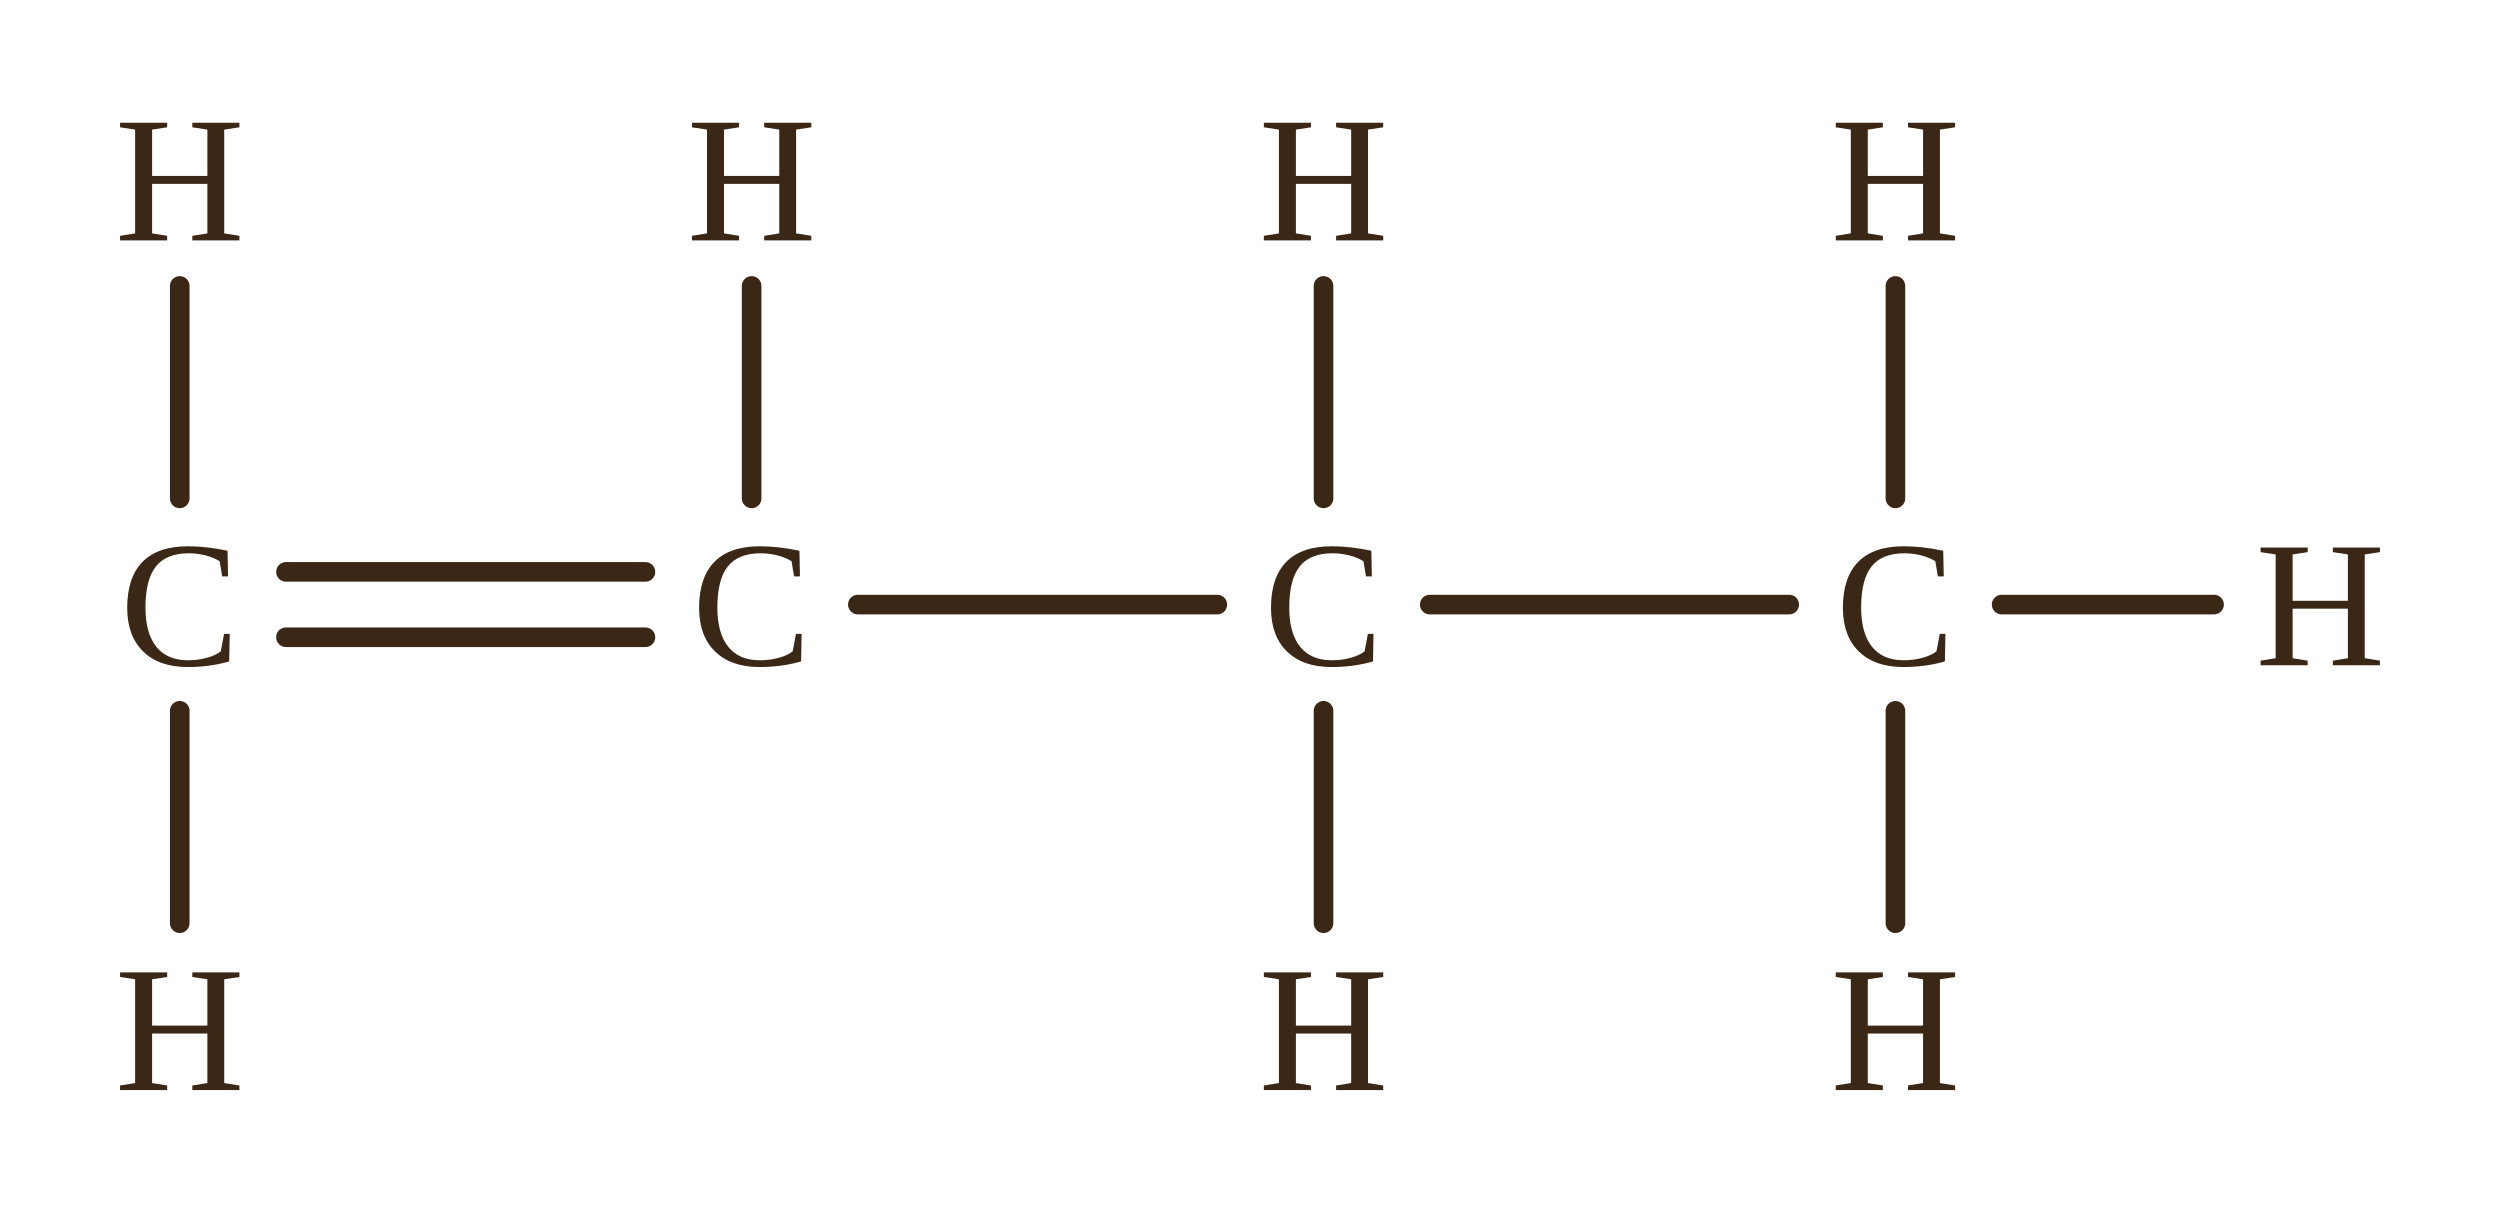
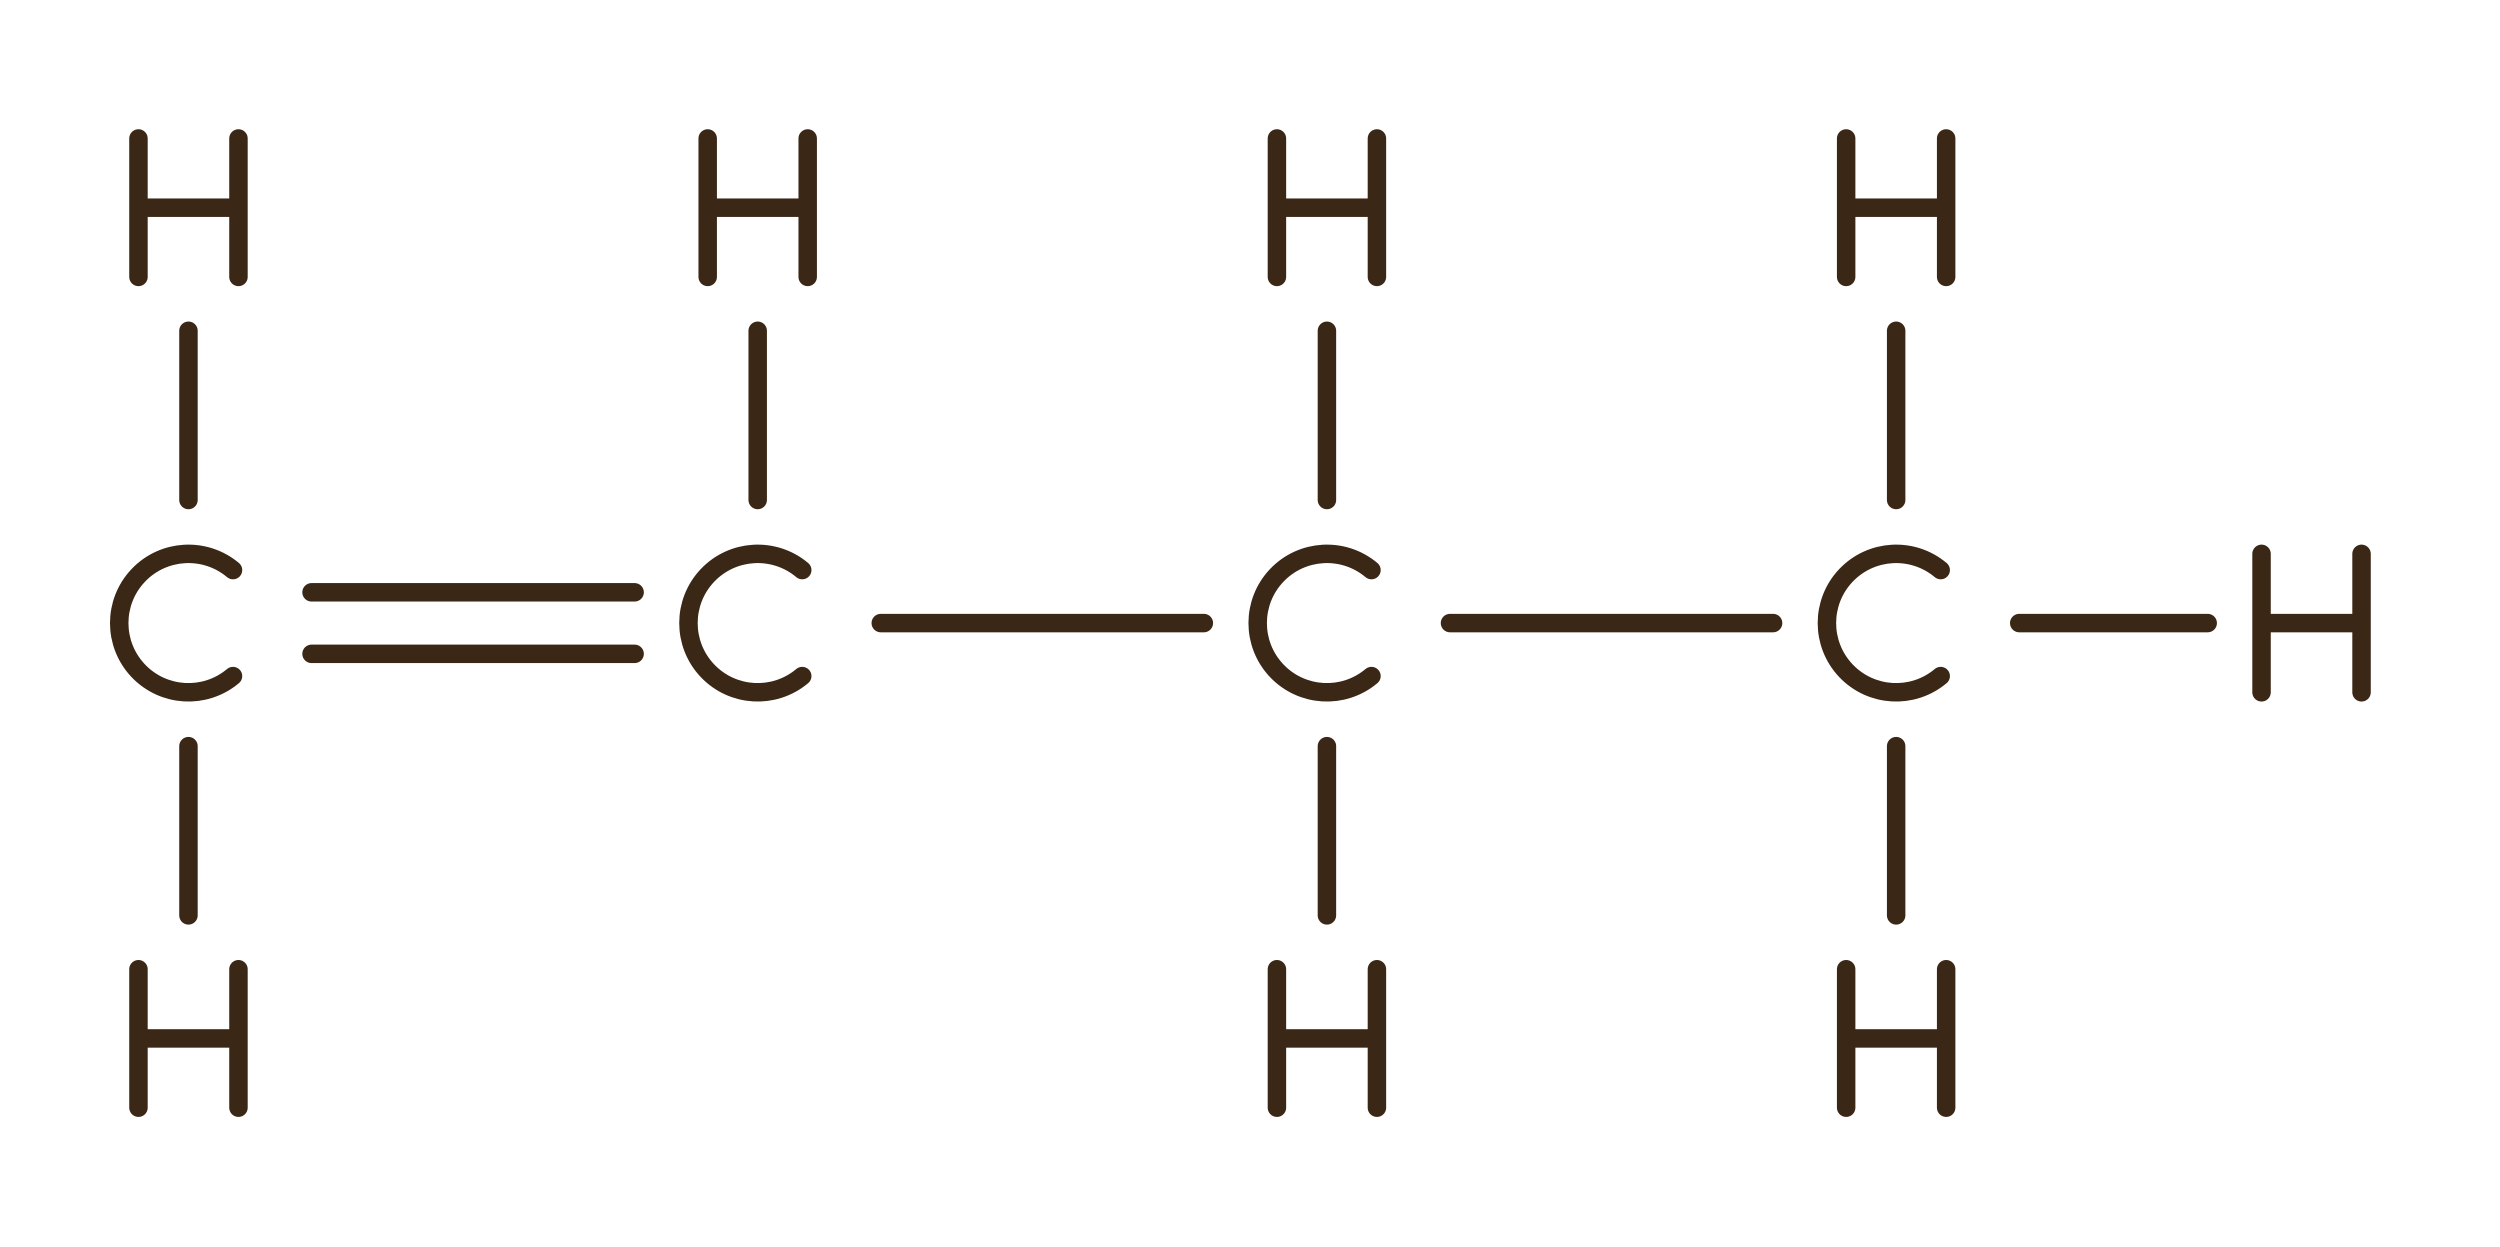
- <svg xmlns="http://www.w3.org/2000/svg" viewBox="-22 -74 306 148" width="306" height="148">
-   <g stroke="#3a2716" stroke-width="2.4" stroke-linecap="round">
-     <line x1="13.0" y1="-4.0" x2="57.0" y2="-4.0" />
-     <line x1="13.0" y1="4.0" x2="57.0" y2="4.0" />
-     <line x1="0.0" y1="-13.0" x2="0.0" y2="-39.0" />
-     <line x1="0.0" y1="13.0" x2="0.0" y2="39.0" />
-     <line x1="83.0" y1="0.0" x2="127.0" y2="0.0" />
-     <line x1="70.0" y1="-13.0" x2="70.0" y2="-39.0" />
-     <line x1="153.0" y1="0.0" x2="197.0" y2="0.0" />
-     <line x1="140.0" y1="-13.0" x2="140.0" y2="-39.0" />
-     <line x1="140.0" y1="13.0" x2="140.0" y2="39.0" />
-     <line x1="210.0" y1="-13.0" x2="210.0" y2="-39.0" />
-     <line x1="210.0" y1="13.0" x2="210.0" y2="39.0" />
-     <line x1="223.0" y1="0.0" x2="249.0" y2="0.0" />
-   </g>
-   <g fill="#3a2716" font-family="Georgia, 'Times New Roman', serif" font-size="22" text-anchor="middle" dominant-baseline="central">
-     <text x="0" y="0">C</text>
-     <text x="0" y="-52">H</text>
-     <text x="0" y="52">H</text>
-     <text x="70" y="0">C</text>
-     <text x="70" y="-52">H</text>
-     <text x="140" y="0">C</text>
-     <text x="140" y="-52">H</text>
-     <text x="140" y="52">H</text>
-     <text x="210" y="0">C</text>
-     <text x="210" y="-52">H</text>
-     <text x="210" y="52">H</text>
-     <text x="262" y="0">H</text>
+ <svg xmlns="http://www.w3.org/2000/svg" viewBox="-24.5 -81.0 325.0 162.0" width="325" height="162">
+   <g fill="none" stroke="#3a2716" stroke-width="2.4" stroke-linecap="round" stroke-linejoin="round">
+     <path d="M16 -4L58 -4" />
+     <path d="M16 4L58 4" />
+     <path d="M0 -16L0.0 -38.0" />
+     <path d="M0 16L0.0 38.0" />
+     <path d="M90 0L132 0" />
+     <path d="M74 -16L74.0 -38.0" />
+     <path d="M164 0L206 0" />
+     <path d="M148 -16L148.0 -38.0" />
+     <path d="M148 16L148.0 38.0" />
+     <path d="M222 -16L222.0 -38.0" />
+     <path d="M222 16L222.0 38.0" />
+     <path d="M238 0L262.5 0.0" />
+     <path d="M5.79 -6.89A9 9 0 1 0 5.79 6.89" />
+     <path d="M-6.5 -63.0V-45.0M6.5 -63.0V-45.0M-6.5 -54H6.5" />
+     <path d="M-6.5 45.0V63.0M6.5 45.0V63.0M-6.5 54H6.5" />
+     <path d="M79.79 -6.89A9 9 0 1 0 79.79 6.89" />
+     <path d="M67.5 -63.0V-45.0M80.5 -63.0V-45.0M67.5 -54H80.5" />
+     <path d="M153.79 -6.89A9 9 0 1 0 153.79 6.89" />
+     <path d="M141.5 -63.0V-45.0M154.5 -63.0V-45.0M141.5 -54H154.5" />
+     <path d="M141.5 45.0V63.0M154.5 45.0V63.0M141.5 54H154.5" />
+     <path d="M227.79 -6.89A9 9 0 1 0 227.79 6.89" />
+     <path d="M215.5 -63.0V-45.0M228.5 -63.0V-45.0M215.5 -54H228.5" />
+     <path d="M215.5 45.0V63.0M228.5 45.0V63.0M215.5 54H228.5" />
+     <path d="M269.5 -9.0V9.0M282.5 -9.0V9.0M269.5 0H282.5" />
  </g>
</svg>
